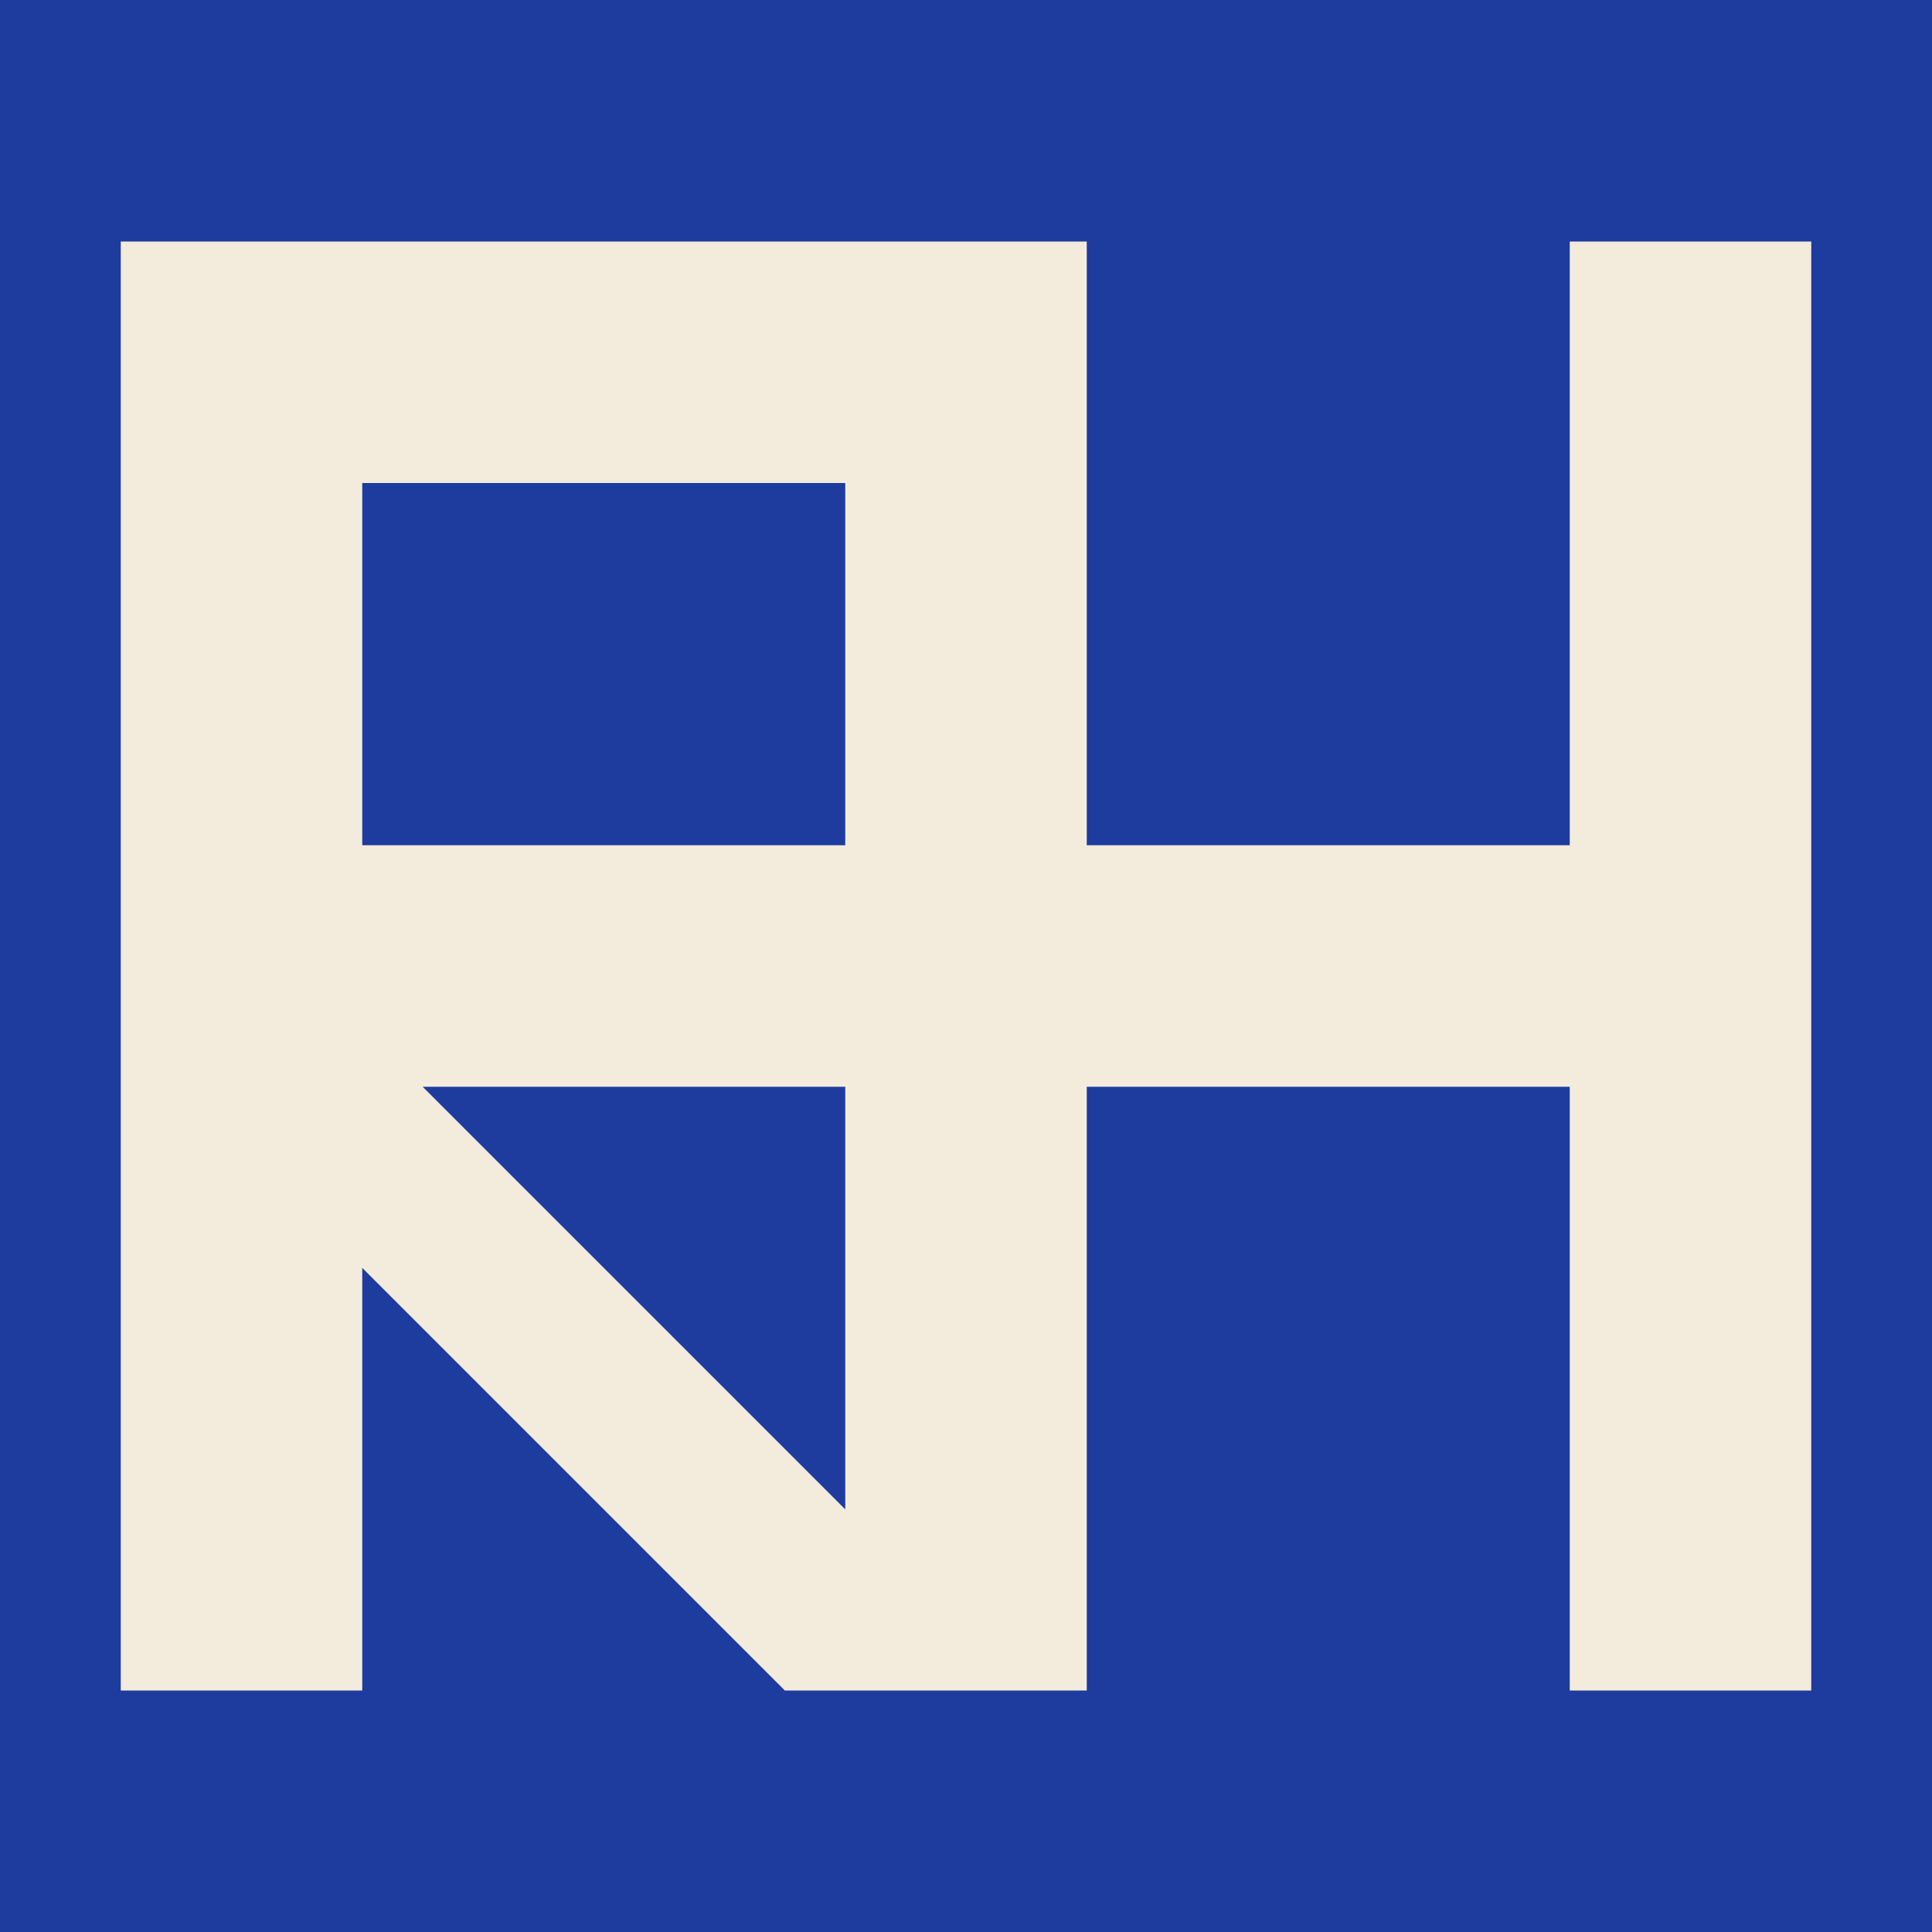
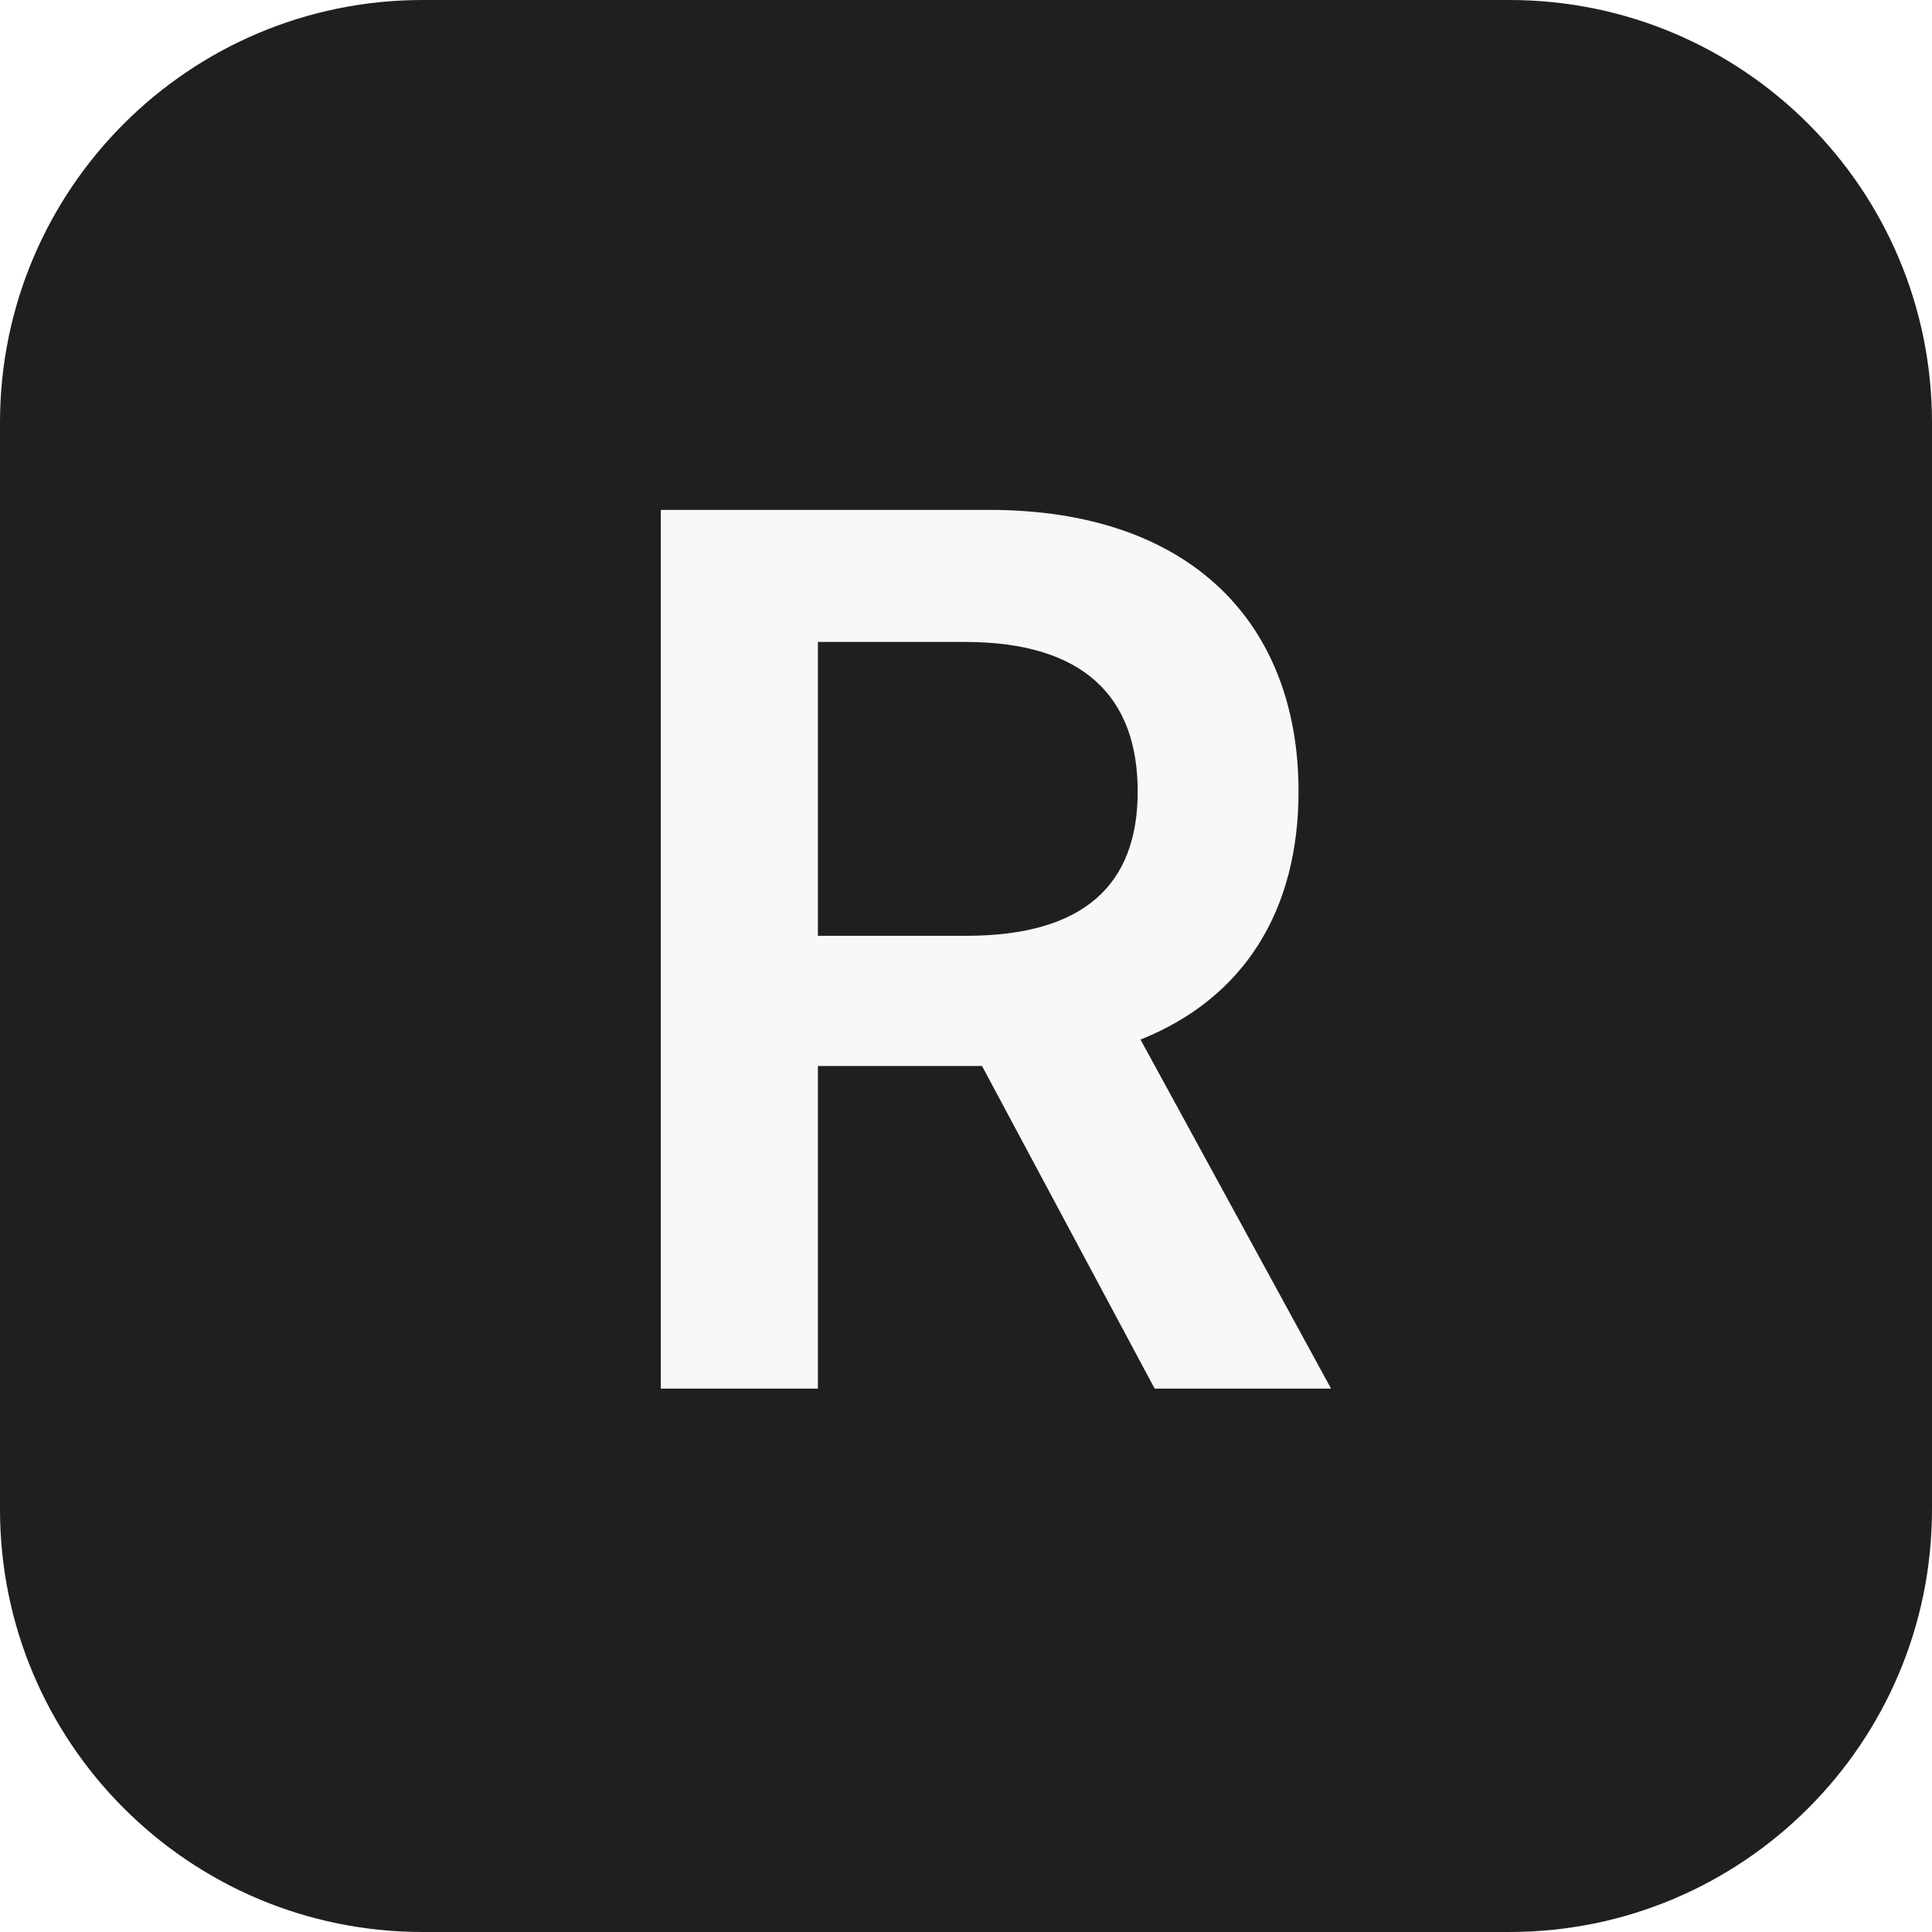
- <svg xmlns="http://www.w3.org/2000/svg" viewBox="0 0 64 64">
-   <rect width="64" height="64" fill="rgb(30 60 158)" />
-   <path fill="rgb(243 236 220)" d="M4 8h8v48H4z M28 8h8v48h-8z M52 8h8v48h-8z M4 8h32v8H4z M4 28h56v8H4z M8 32h2l22 22v2h-6L8 38z" />
+ <svg xmlns="http://www.w3.org/2000/svg" viewBox="0 0 64 64" width="64" height="64">
+   <style>@media (prefers-color-scheme: dark) { rect { fill: #ECECE8 } text { fill: #1A1A19 } }</style>
+   <rect width="64" height="64" rx="14" fill="#1F201D" />
+   <text x="32" y="46" text-anchor="middle" fill="#F8F8F6" font-family="system-ui, -apple-system, 'Segoe UI', sans-serif" font-weight="600" font-size="40">R</text>
</svg>
